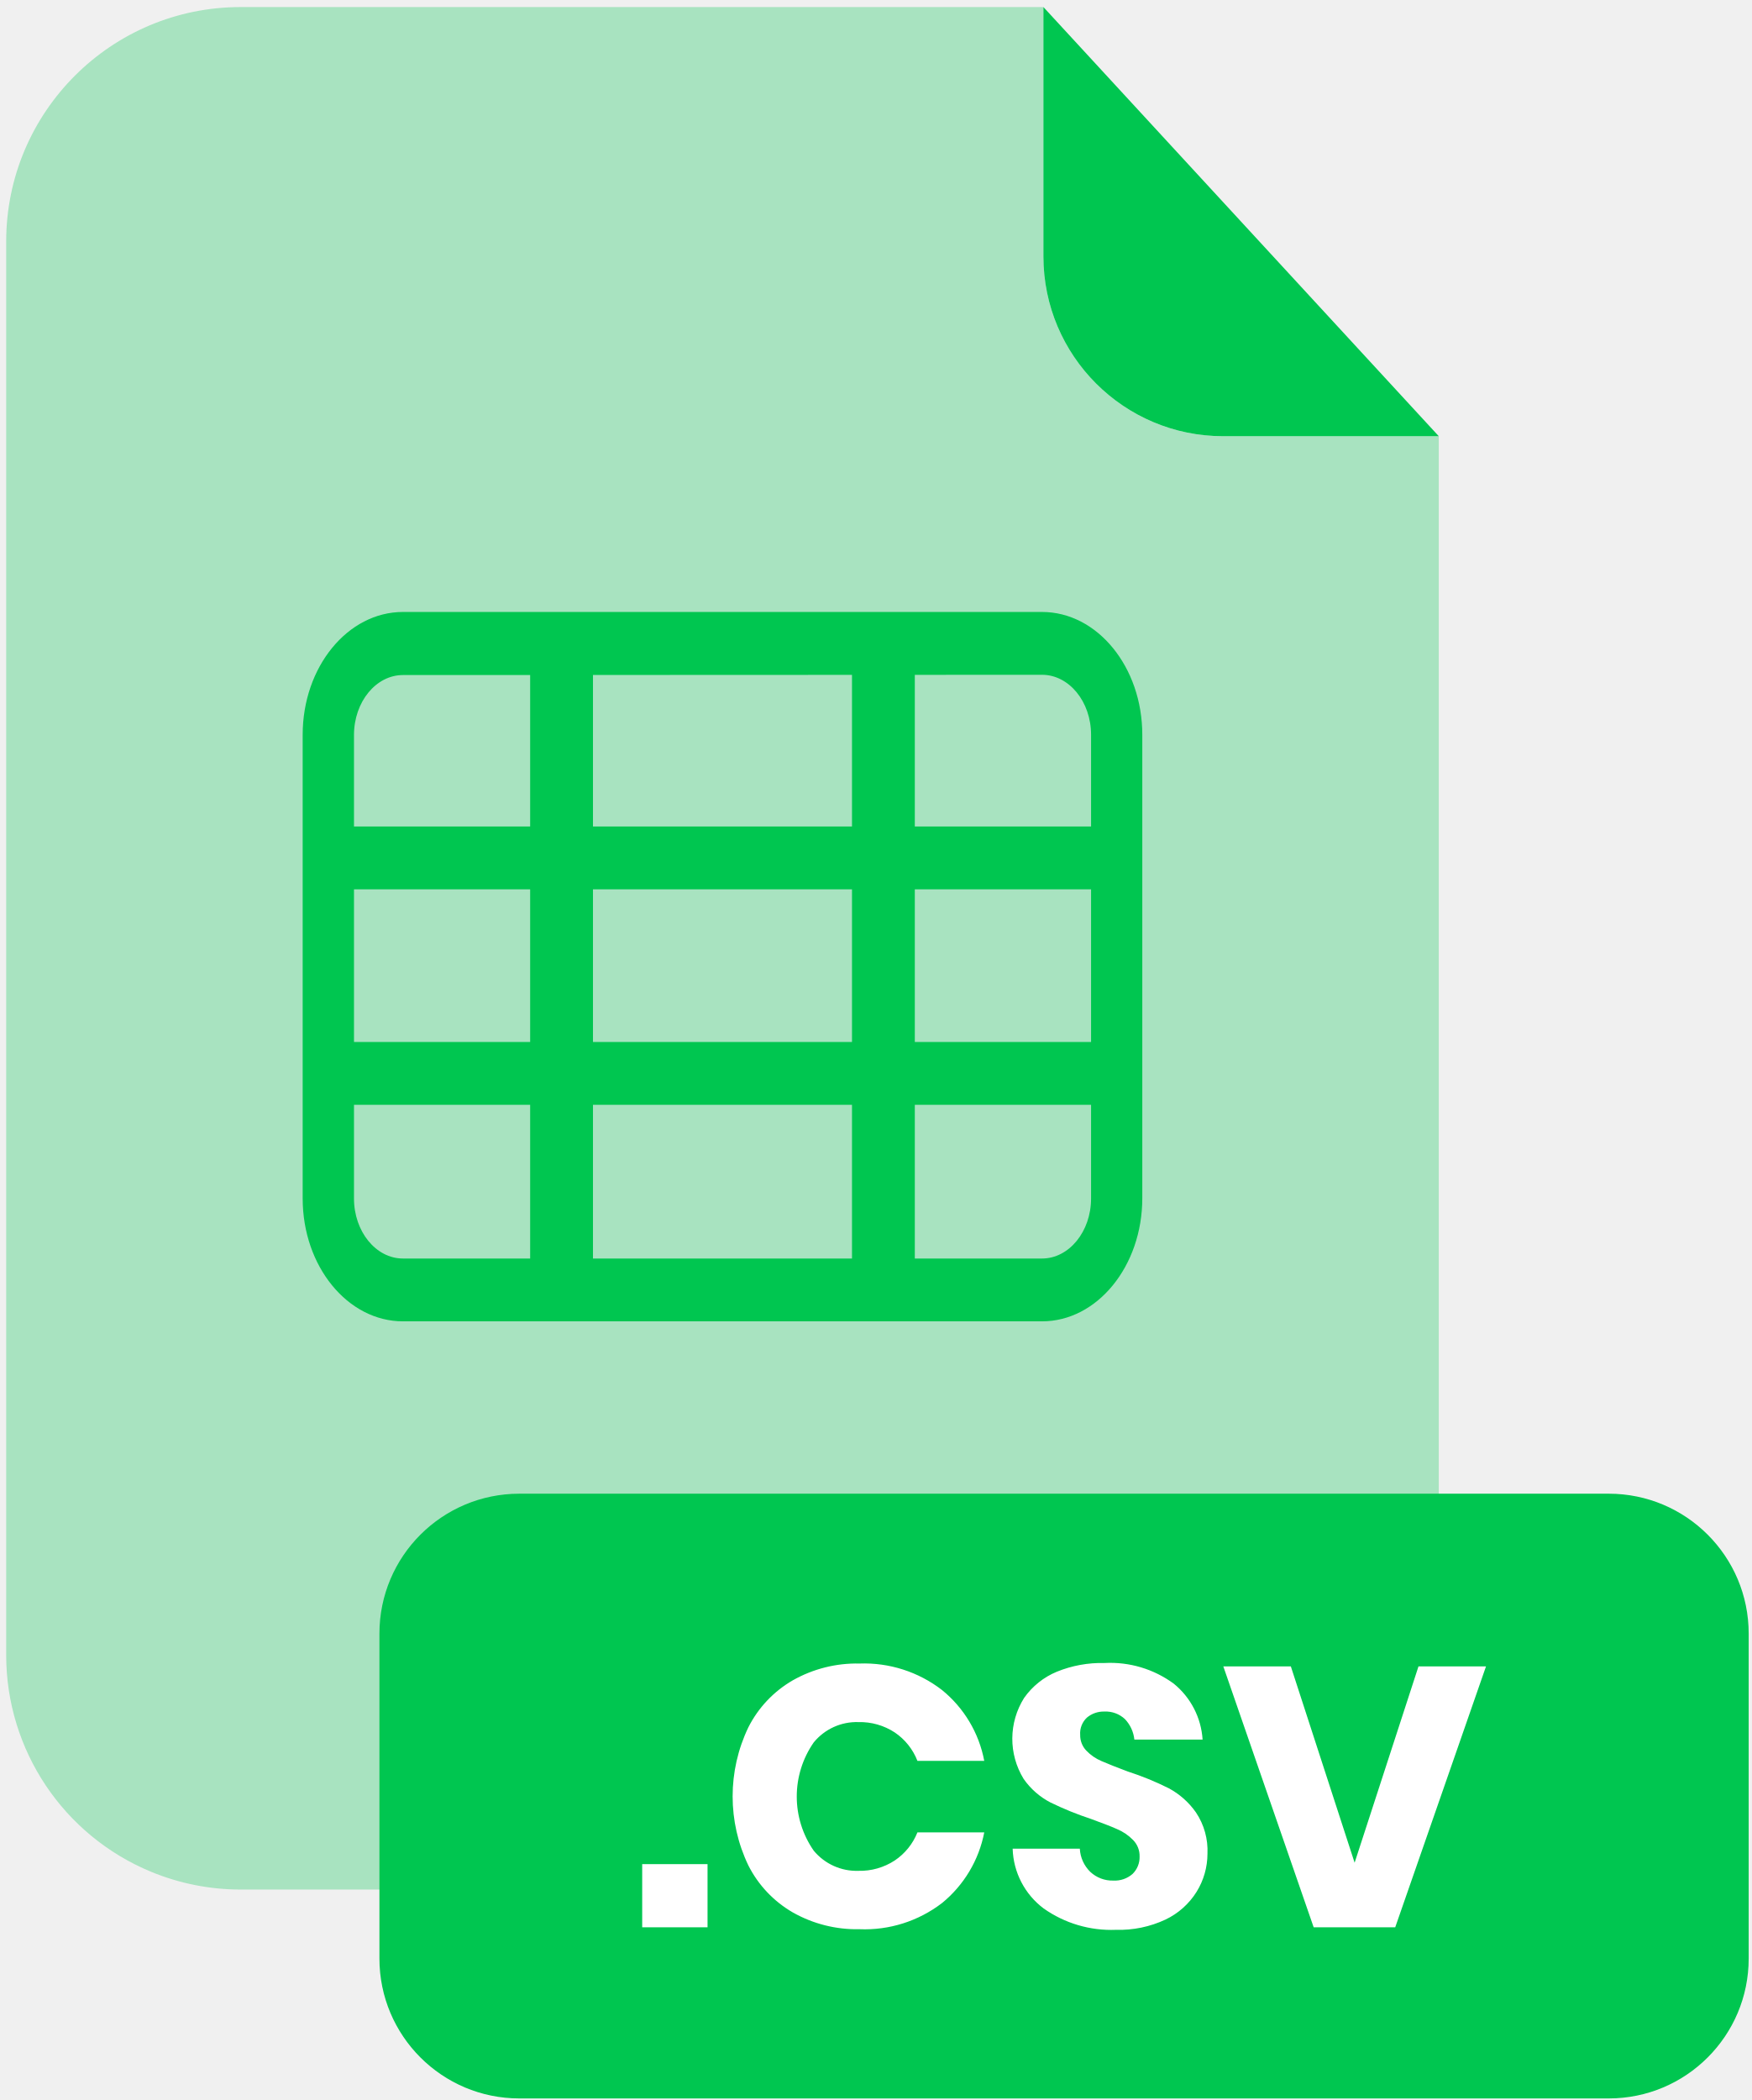
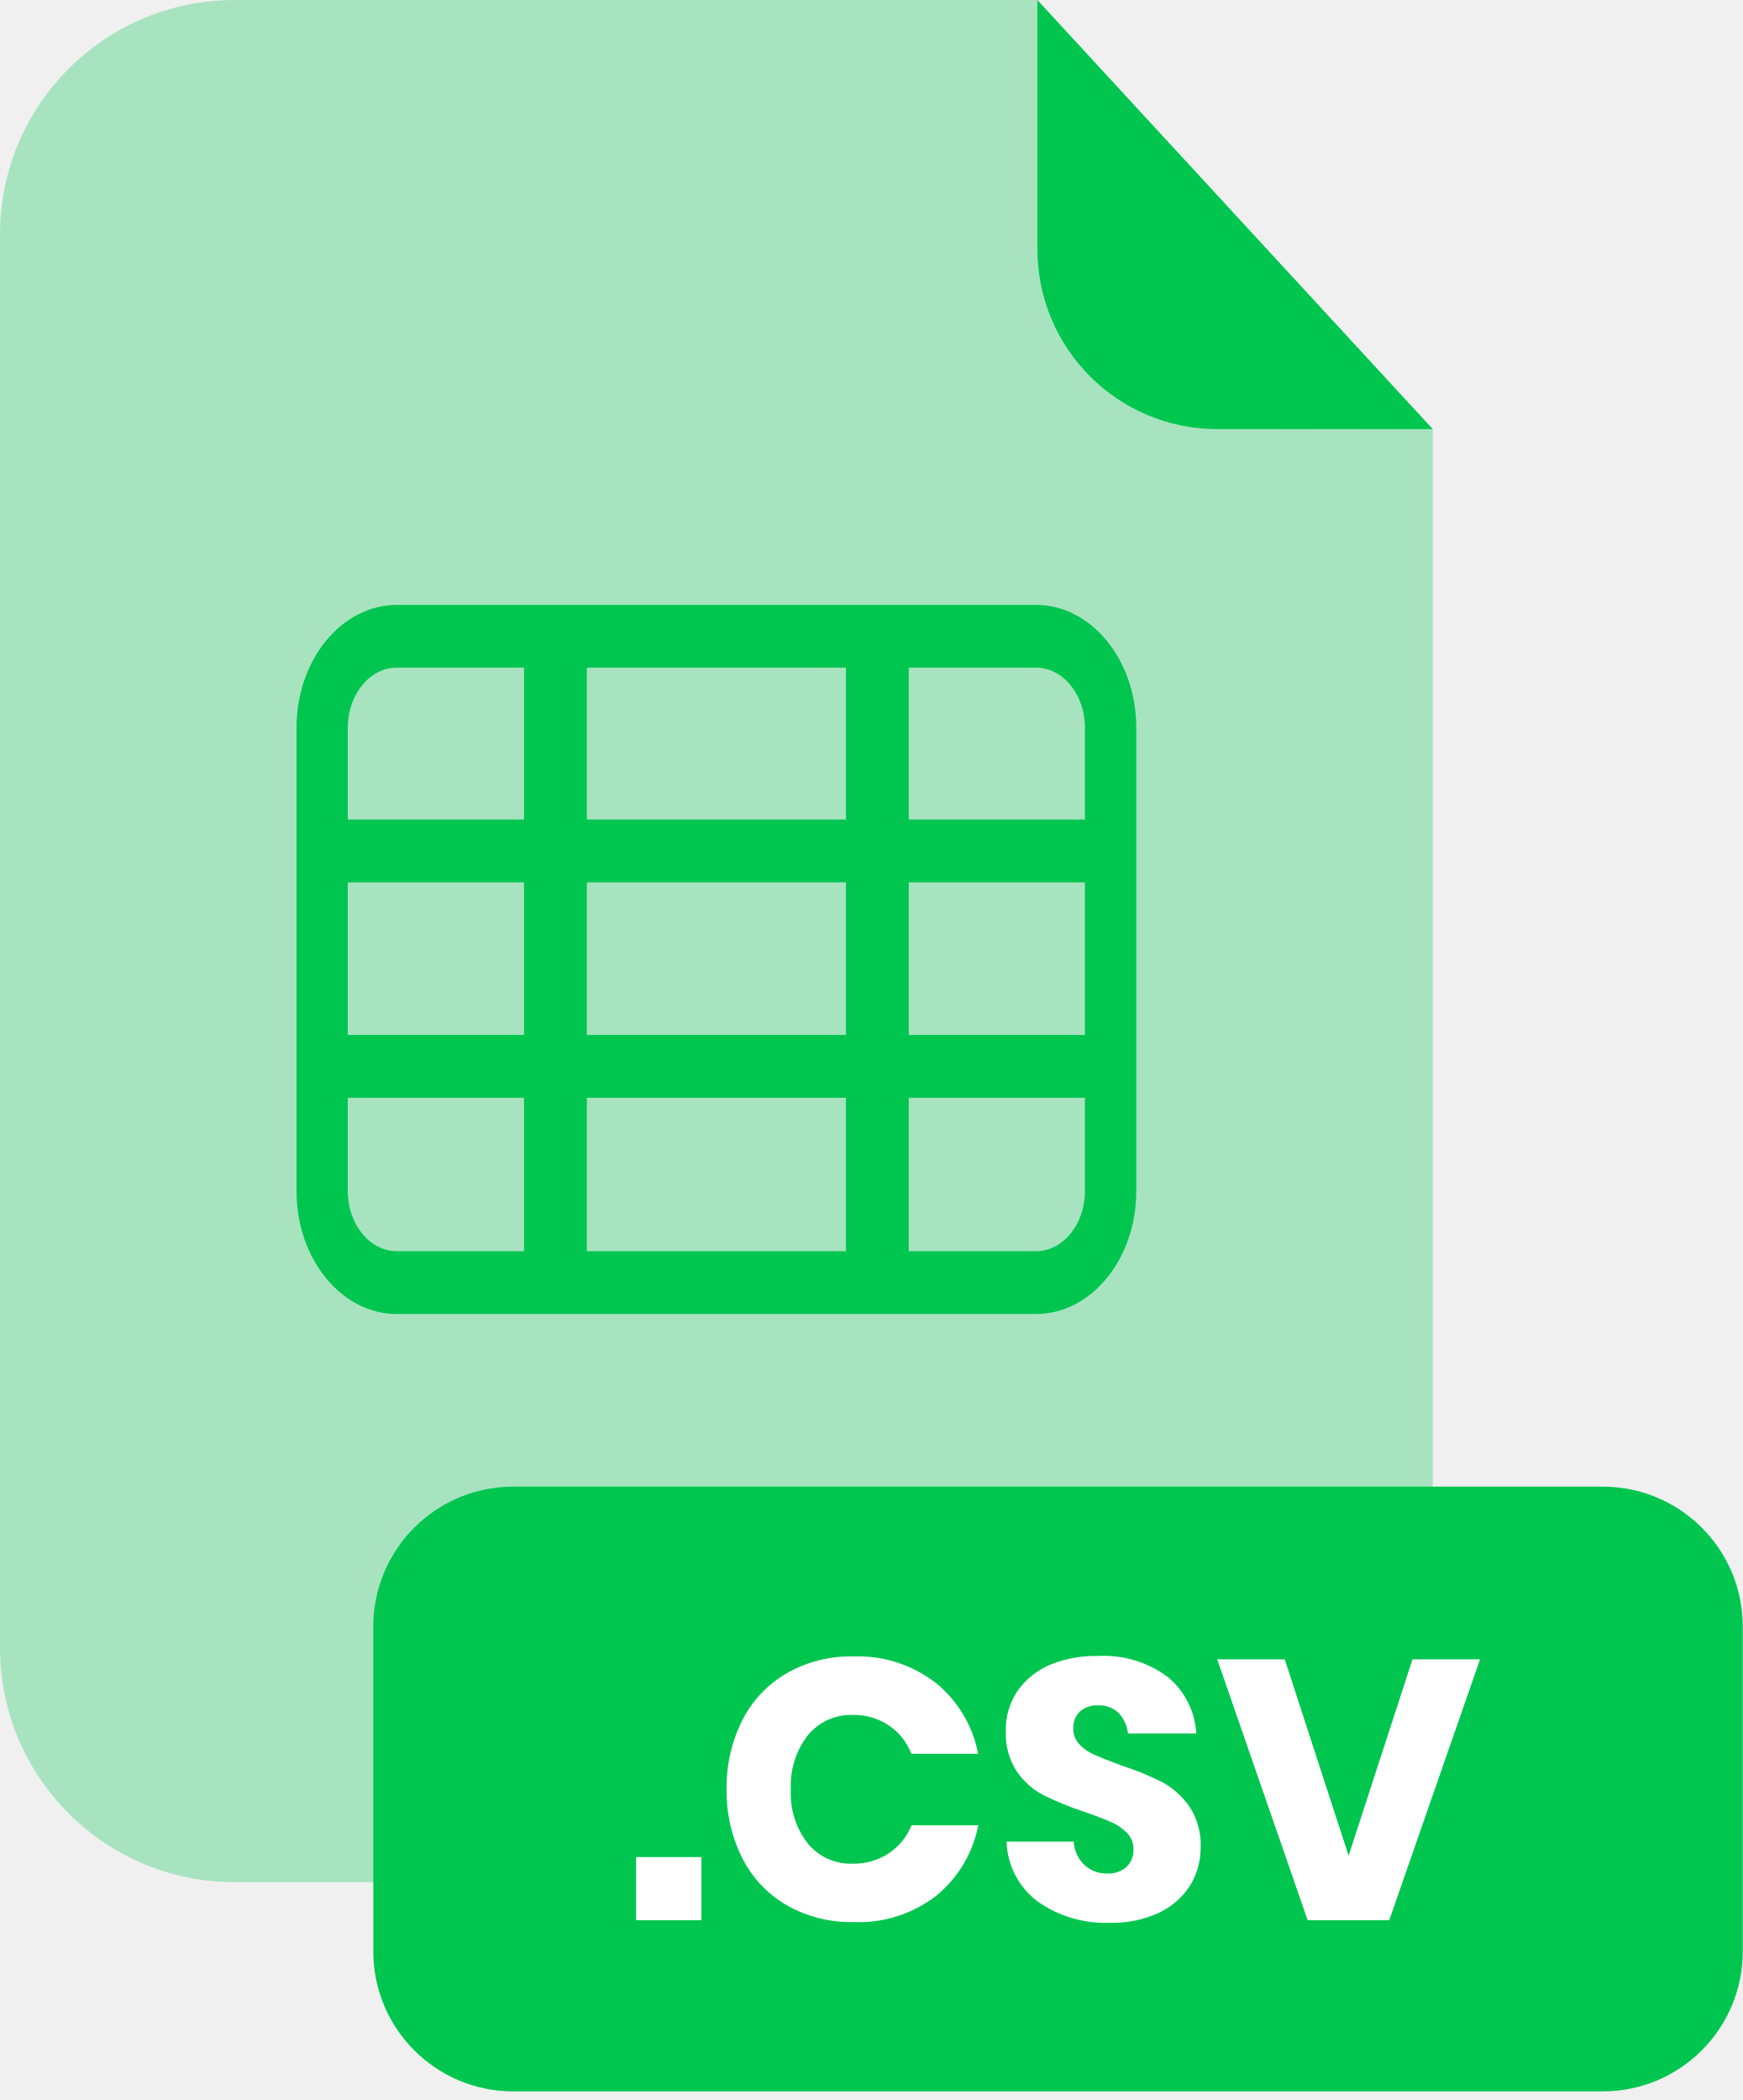
- <svg xmlns="http://www.w3.org/2000/svg" viewBox="0 0 201 241" fill="none">
-   <path opacity=".3" d="M140.38 50.06a20.641 20.641 0 0 1-20.62-20.62V.81H27.63A26.91 26.91 0 0 0 .71 27.72v162.22a26.905 26.905 0 0 0 16.619 24.864 26.912 26.912 0 0 0 10.301 2.046h110.6a26.907 26.907 0 0 0 26.91-26.91V50.06h-24.76Z" fill="#00C650" />
-   <path d="M165.14 50.06h-24.76a20.641 20.641 0 0 1-20.62-20.62V.81l45.38 49.25ZM184.65 171.42H59.61c-8.87 0-16.06 7.19-16.06 16.06v37.28c0 8.87 7.19 16.06 16.06 16.06h125.04c8.87 0 16.06-7.19 16.06-16.06v-37.28c0-8.87-7.19-16.06-16.06-16.06Z" fill="#00C650" />
-   <path d="M81.21 213.93v7.25h-7.5v-7.25h7.5ZM108.12 193.95a13.749 13.749 0 0 1 4.85 8.13h-7.67a6.992 6.992 0 0 0-2.6-3.26 7.281 7.281 0 0 0-4.17-1.19 6.37 6.37 0 0 0-5.13 2.33 10.881 10.881 0 0 0 0 12.43 6.385 6.385 0 0 0 5.13 2.31 7.281 7.281 0 0 0 4.17-1.19 7.001 7.001 0 0 0 2.6-3.22h7.67a13.86 13.86 0 0 1-4.85 8.11 14.573 14.573 0 0 1-9.47 3 14.873 14.873 0 0 1-7.66-1.93 13 13 0 0 1-5.1-5.4 18.299 18.299 0 0 1 0-15.83 13 13 0 0 1 5.1-5.4 14.883 14.883 0 0 1 7.66-1.93 14.622 14.622 0 0 1 9.47 3.04ZM137.34 217.11a8.516 8.516 0 0 1-3.56 3.18 12.527 12.527 0 0 1-5.69 1.18 13.448 13.448 0 0 1-8.3-2.45 8.896 8.896 0 0 1-3.56-6.86h7.71a4 4 0 0 0 1.2 2.66 3.72 3.72 0 0 0 2.65 1 3.107 3.107 0 0 0 2.2-.76 2.679 2.679 0 0 0 .81-2 2.596 2.596 0 0 0-.75-1.9 5.577 5.577 0 0 0-1.84-1.25c-.73-.33-1.75-.71-3-1.17a37.087 37.087 0 0 1-4.63-1.88 8.552 8.552 0 0 1-3.09-2.71 8.795 8.795 0 0 1 .06-9.3 8.613 8.613 0 0 1 3.75-3 13.658 13.658 0 0 1 5.48-1 12.304 12.304 0 0 1 7.94 2.37 8.996 8.996 0 0 1 3.31 6.42h-7.83a4.003 4.003 0 0 0-1.08-2.35 3.217 3.217 0 0 0-2.35-.87 3 3 0 0 0-2 .68 2.466 2.466 0 0 0-.79 2 2.539 2.539 0 0 0 .7 1.8c.497.52 1.097.932 1.76 1.21.71.31 1.72.71 3 1.19a33.48 33.48 0 0 1 4.7 1.92 9 9 0 0 1 3.13 2.78 7.872 7.872 0 0 1 1.32 4.74 8.301 8.301 0 0 1-1.25 4.37ZM148.16 191.24l7.32 22.53 7.33-22.53h7.75l-10.42 29.94h-9.36l-10.37-29.94h7.75Z" fill="#fff" />
-   <path d="M119.6 151.64H46.25c-6.35 0-11.51-6.32-11.51-14.1V84.32c0-7.77 5.16-14.09 11.51-14.09h73.35c6.35 0 11.51 6.32 11.51 14.09v53.19c0 7.78-5.16 14.13-11.51 14.13ZM46.25 77.47c-3.1 0-5.62 3.08-5.62 6.88v53.19c0 3.8 2.52 6.89 5.62 6.89h73.35c3.1 0 5.63-3.09 5.63-6.89V84.32c0-3.8-2.53-6.88-5.63-6.88l-73.35.03Z" fill="#00C650" />
-   <path d="M128.17 119.58H37.68v7.21h90.49v-7.21ZM128.17 94.85H37.68v7.21h90.49v-7.21Z" fill="#00C650" />
-   <path d="M105 73.83h-7.21V148H105V73.83ZM68.06 73.83h-7.21V148h7.21V73.83Z" fill="#00C650" />
+ <svg xmlns="http://www.w3.org/2000/svg" viewBox="0 0 200 241" fill="none">
+   <path opacity=".3" d="M139.67 49.25a20.642 20.642 0 0 1-20.62-20.62V0H26.91A26.91 26.91 0 0 0 0 26.91v162.22A26.91 26.91 0 0 0 26.91 216h110.6a26.917 26.917 0 0 0 24.871-16.61 26.905 26.905 0 0 0 2.049-10.3V49.21l-24.76.04Z" fill="#00C650" />
+   <path d="M164.43 49.25h-24.76a20.642 20.642 0 0 1-20.62-20.62V0l45.38 49.25ZM183.94 170.61H58.9c-8.87 0-16.06 7.19-16.06 16.06v37.28c0 8.87 7.19 16.06 16.06 16.06h125.04c8.87 0 16.06-7.19 16.06-16.06v-37.28c0-8.87-7.19-16.06-16.06-16.06Z" fill="#00C650" />
+   <path d="M80.49 213.12v7.25H73v-7.25h7.49ZM107.4 193.14a13.707 13.707 0 0 1 4.85 8.13h-7.66A7 7 0 0 0 102 198a7.282 7.282 0 0 0-4.17-1.19 6.376 6.376 0 0 0-5.12 2.33 9.39 9.39 0 0 0-1.95 6.23 9.3 9.3 0 0 0 1.95 6.2 6.378 6.378 0 0 0 5.12 2.31 7.282 7.282 0 0 0 4.17-1.19 7 7 0 0 0 2.61-3.22h7.66a13.81 13.81 0 0 1-4.85 8.11 14.533 14.533 0 0 1-9.46 3 14.91 14.91 0 0 1-7.67-1.93 13 13 0 0 1-5.1-5.4 16.92 16.92 0 0 1-1.8-7.91 16.93 16.93 0 0 1 1.8-7.92 13 13 0 0 1 5.1-5.4 14.91 14.91 0 0 1 7.67-1.93 14.592 14.592 0 0 1 9.44 3.05ZM136.63 216.3a8.58 8.58 0 0 1-3.56 3.18 12.569 12.569 0 0 1-5.7 1.18 13.448 13.448 0 0 1-8.3-2.45 8.935 8.935 0 0 1-3.56-6.86h7.71a3.998 3.998 0 0 0 1.21 2.66 3.709 3.709 0 0 0 2.65 1 3.112 3.112 0 0 0 2.2-.76 2.694 2.694 0 0 0 .8-2 2.63 2.63 0 0 0-.74-1.9 5.713 5.713 0 0 0-1.84-1.25c-.74-.33-1.75-.72-3.05-1.17a37.286 37.286 0 0 1-4.64-1.88 8.552 8.552 0 0 1-3.09-2.71 7.85 7.85 0 0 1-1.29-4.68 7.908 7.908 0 0 1 1.35-4.62 8.73 8.73 0 0 1 3.75-3 13.758 13.758 0 0 1 5.49-1c2.841-.15 5.646.687 7.94 2.37a8.99 8.99 0 0 1 3.32 6.52h-7.83a4.085 4.085 0 0 0-1.08-2.35 3.203 3.203 0 0 0-1.086-.676 3.202 3.202 0 0 0-1.264-.194 3 3 0 0 0-2.06.68 2.502 2.502 0 0 0-.78 2 2.494 2.494 0 0 0 .7 1.8 5.15 5.15 0 0 0 1.76 1.21c.7.31 1.72.71 3 1.19a33.602 33.602 0 0 1 4.71 1.92 9.068 9.068 0 0 1 3.13 2.78 7.942 7.942 0 0 1 1.31 4.74 8.298 8.298 0 0 1-1.16 4.27ZM147.44 190.43l7.33 22.53 7.33-22.53h7.75l-10.42 29.94h-9.36l-10.38-29.94h7.75Z" fill="#fff" />
+   <path d="M118.89 150.8H45.54c-6.35 0-11.51-6.32-11.51-14.1V83.51c0-7.77 5.16-14.09 11.51-14.09h73.35c6.35 0 11.51 6.32 11.51 14.09v53.19c0 7.78-5.16 14.1-11.51 14.1ZM45.54 76.62c-3.1 0-5.63 3.09-5.63 6.89v53.19c0 3.8 2.53 6.89 5.63 6.89h73.35c3.1 0 5.62-3.09 5.62-6.89V83.51c0-3.8-2.52-6.89-5.62-6.89H45.54Z" fill="#00C650" />
+   <path d="M127.46 118.77H36.97v7.21h90.49v-7.21ZM127.46 94.05H36.97v7.21h90.49v-7.21Z" fill="#00C650" />
+   <path d="M104.29 73.02h-7.21v74.17h7.21V73.02ZM67.35 73.02h-7.21v74.17h7.21V73.02Z" fill="#00C650" />
</svg>
